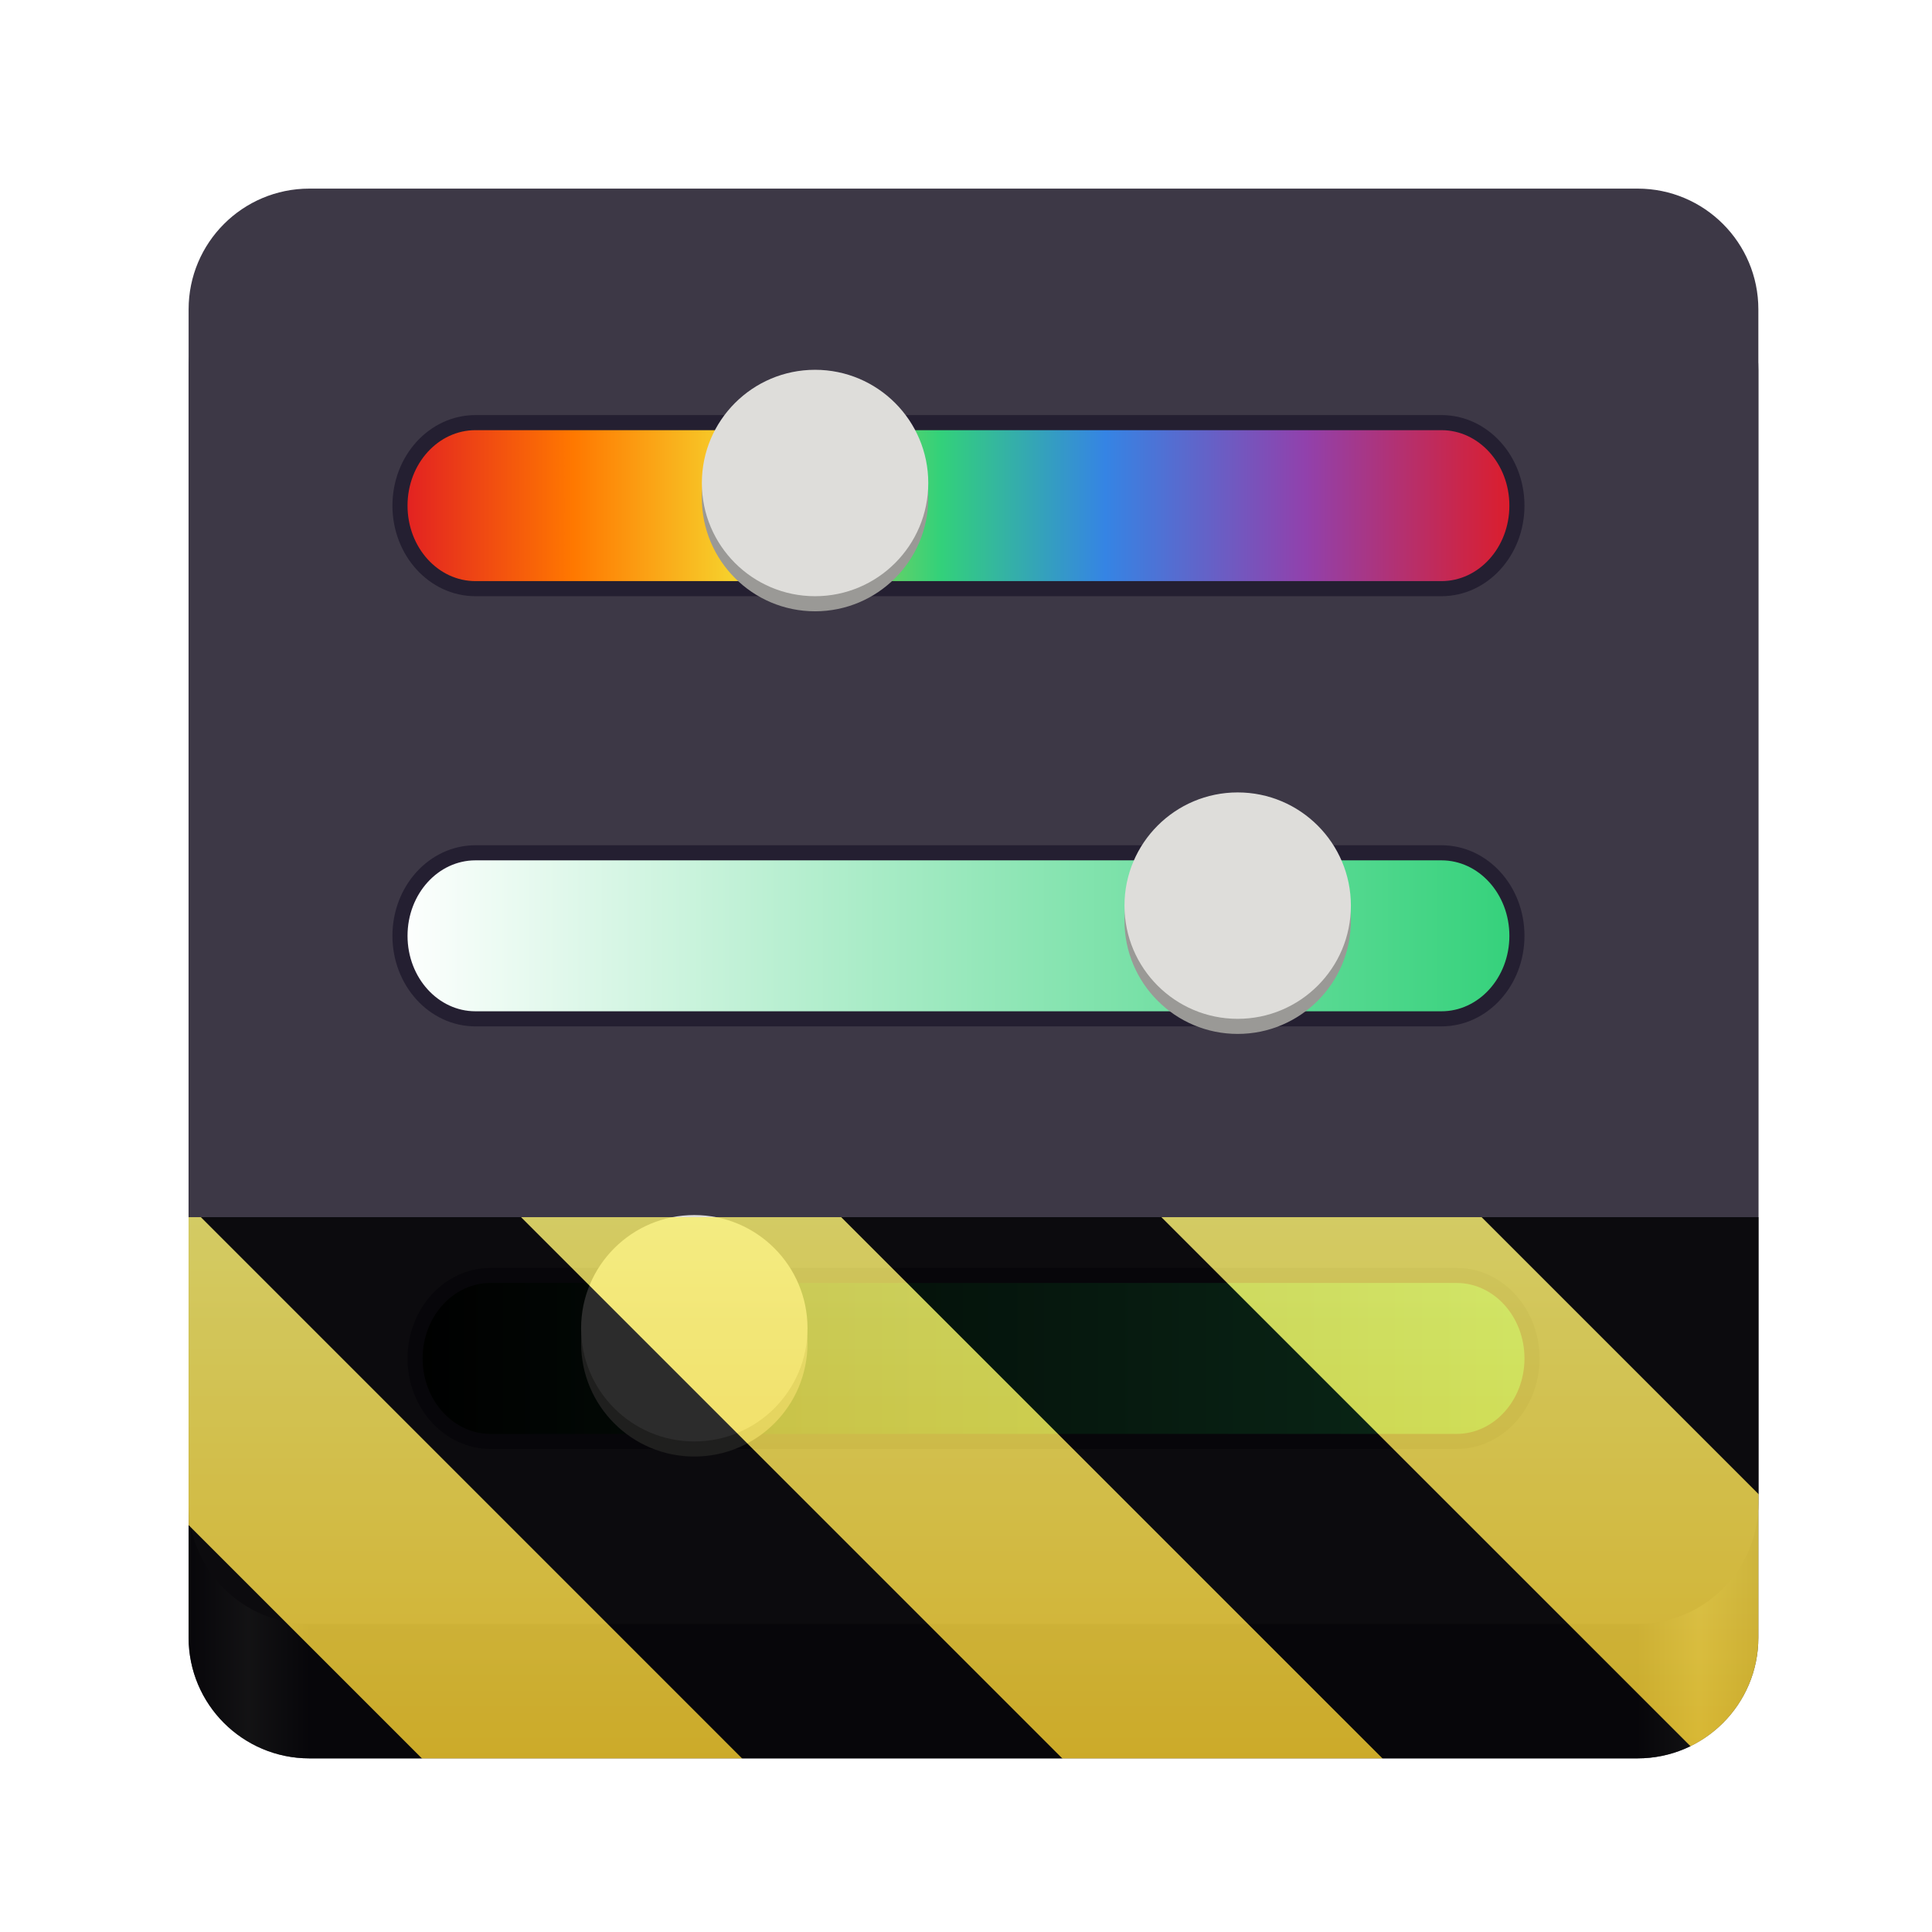
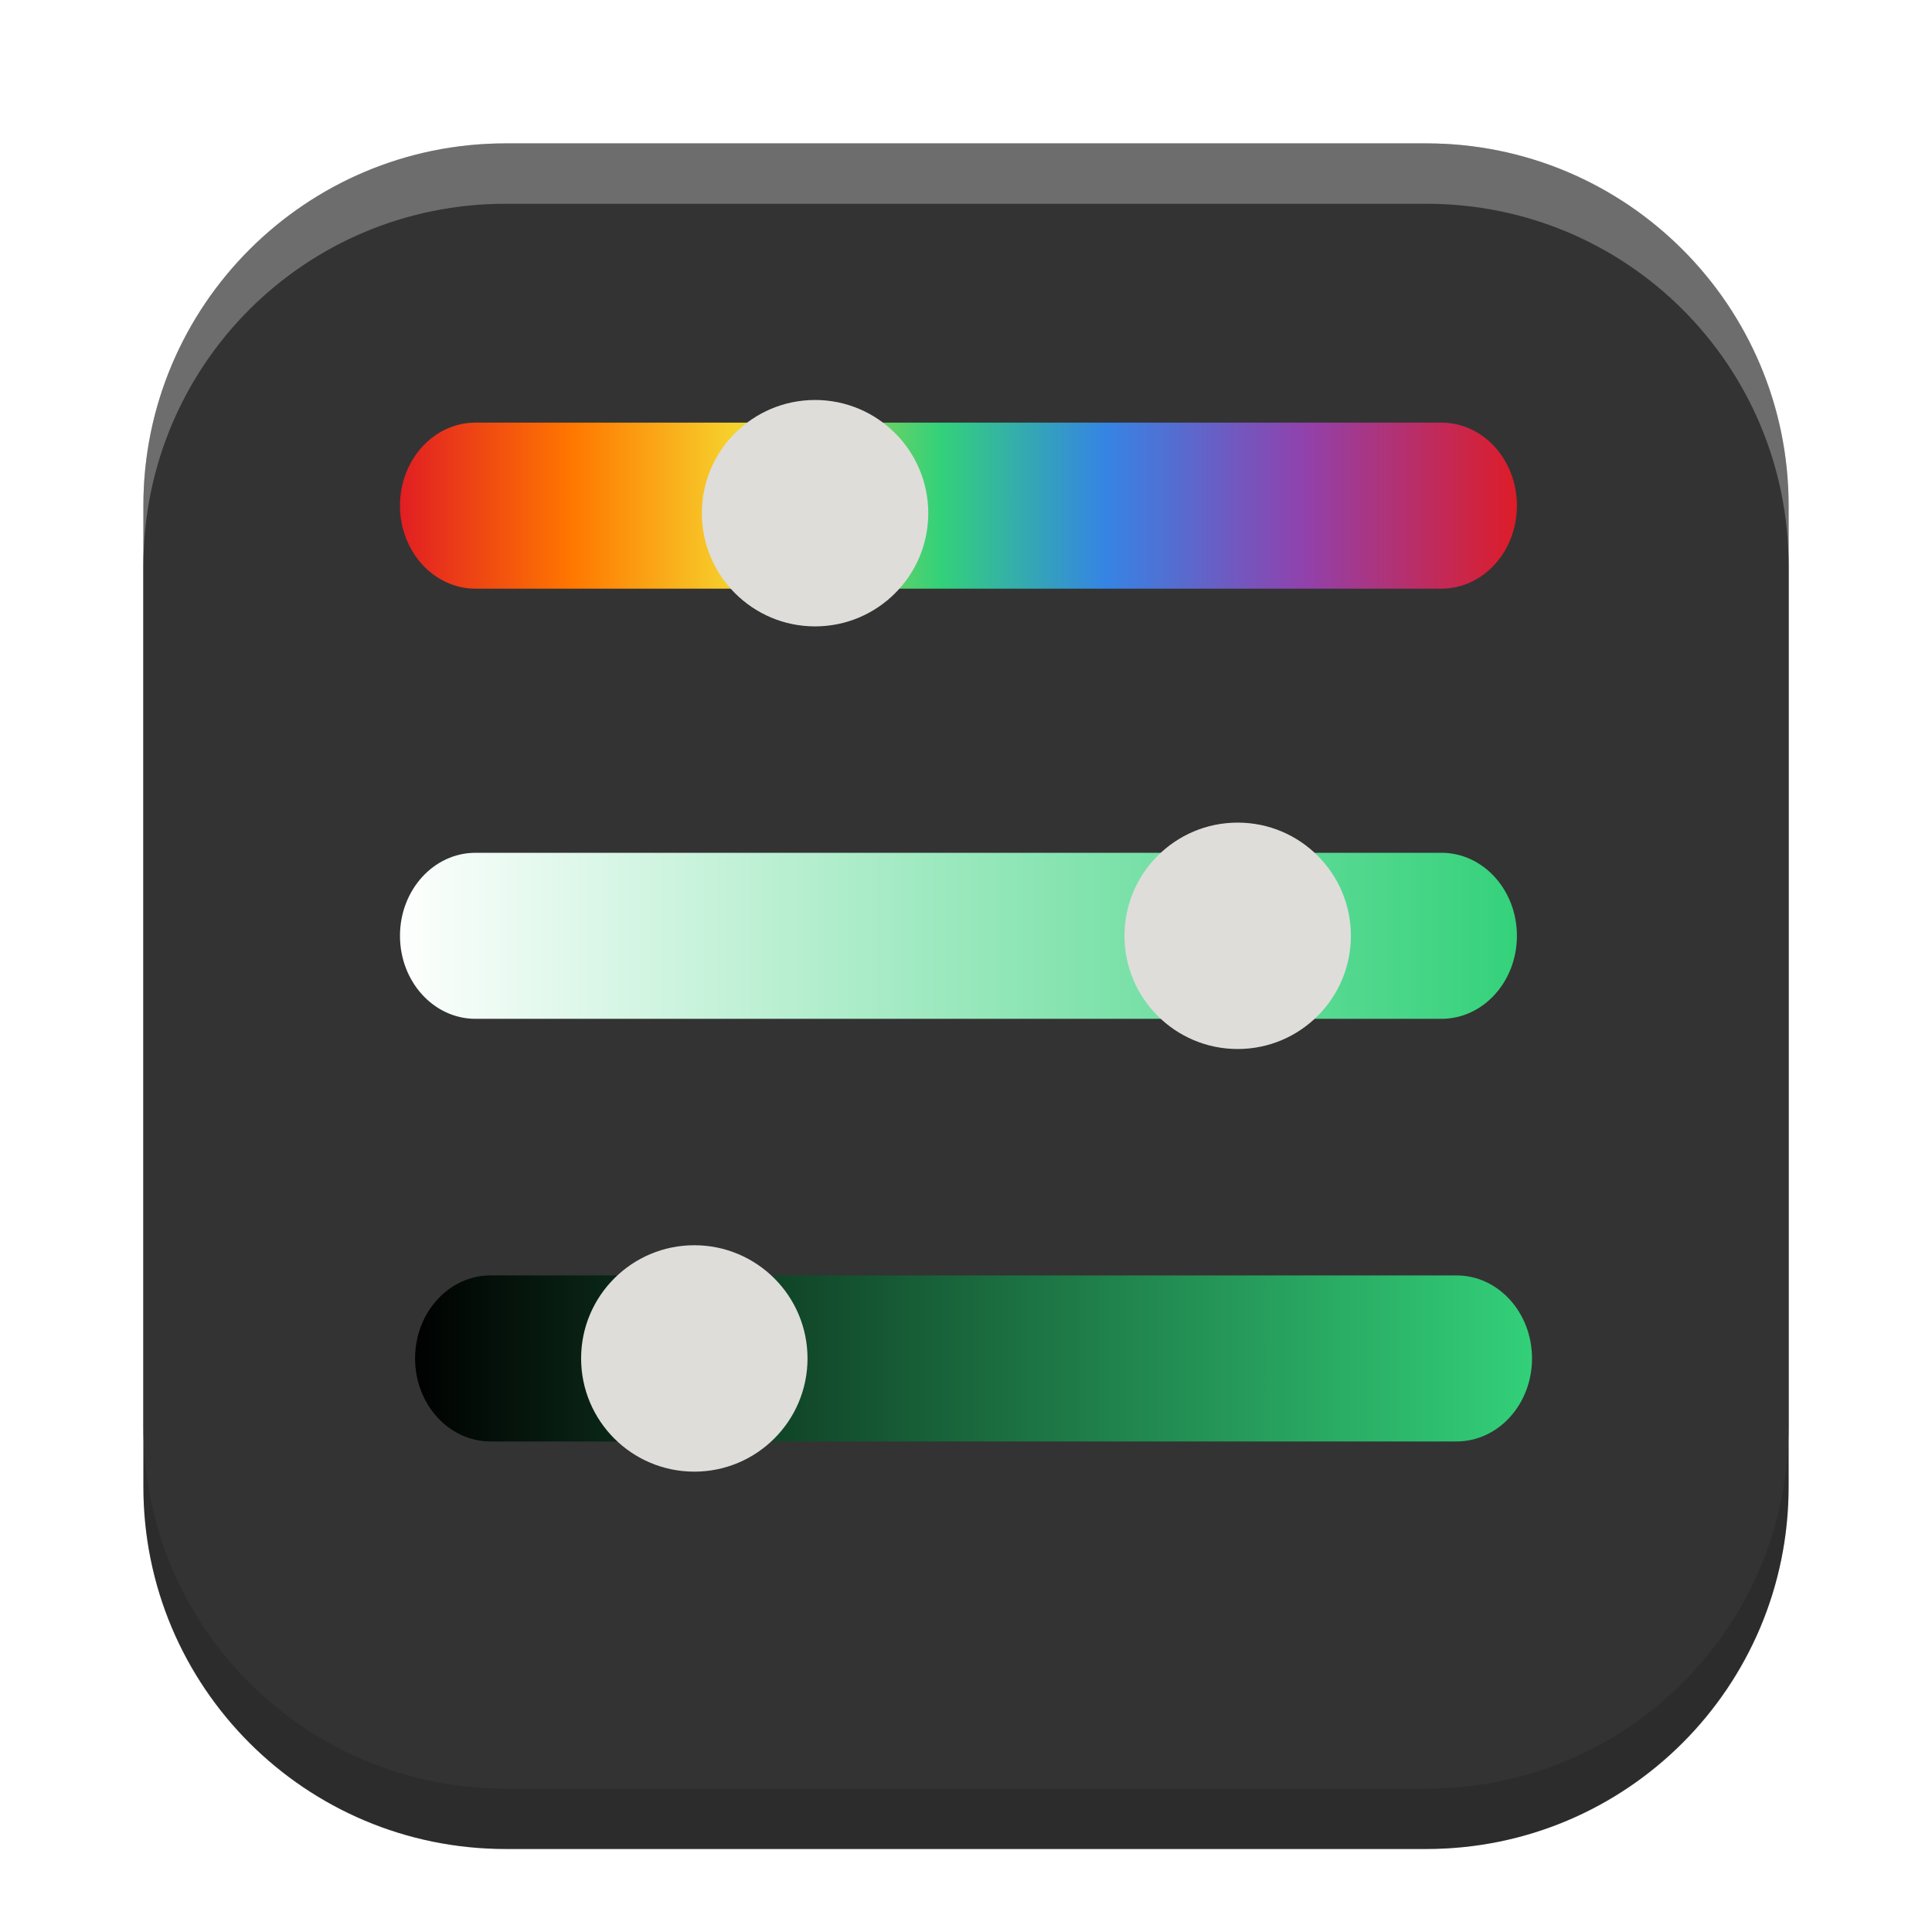
- <svg xmlns="http://www.w3.org/2000/svg" height="128px" viewBox="0 0 128 128" width="128px">
+ <svg xmlns="http://www.w3.org/2000/svg" height="128px" viewBox="0 0 128 128" width="128px" version="1.1" id="svg27">
+   <defs id="defs27" />
  <linearGradient id="a" gradientTransform="matrix(0.232143 0 0 0.328947 -8.07164 264.3222)" gradientUnits="userSpaceOnUse" x1="88.596" x2="536.596" y1="-449.394" y2="-449.394">
-     <stop offset="0" stop-color="#241f31" />
-     <stop offset="0.038" stop-color="#5e5c64" />
-     <stop offset="0.077" stop-color="#241f31" />
-     <stop offset="0.923" stop-color="#241f31" />
-     <stop offset="0.962" stop-color="#5e5c64" />
-     <stop offset="1" stop-color="#241f31" />
+     <stop offset="0" stop-color="#241f31" id="stop1" />
+     <stop offset="0.038" stop-color="#5e5c64" id="stop2" />
+     <stop offset="0.077" stop-color="#241f31" id="stop3" />
+     <stop offset="0.923" stop-color="#241f31" id="stop4" />
+     <stop offset="0.962" stop-color="#5e5c64" id="stop5" />
+     <stop offset="1" stop-color="#241f31" id="stop6" />
  </linearGradient>
-   <linearGradient id="b" gradientTransform="matrix(0.850575 0 0 1 8.637931 0)" gradientUnits="userSpaceOnUse" x1="20.5" x2="108.5" y1="205.5" y2="205.5">
-     <stop offset="0" stop-color="#e01b24" />
-     <stop offset="0.159" stop-color="#ff7800" />
-     <stop offset="0.303" stop-color="#f6d32d" />
-     <stop offset="0.484" stop-color="#33d17a" />
-     <stop offset="0.63" stop-color="#3584e4" />
-     <stop offset="0.807" stop-color="#9141ac" />
-     <stop offset="1" stop-color="#e01b24" />
+   <linearGradient id="b" gradientTransform="matrix(0.850575,0,0,1,8.637931,-172)" gradientUnits="userSpaceOnUse" x1="20.5" x2="108.5" y1="205.5" y2="205.5">
+     <stop offset="0" stop-color="#e01b24" id="stop7" />
+     <stop offset="0.159" stop-color="#ff7800" id="stop8" />
+     <stop offset="0.303" stop-color="#f6d32d" id="stop9" />
+     <stop offset="0.484" stop-color="#33d17a" id="stop10" />
+     <stop offset="0.63" stop-color="#3584e4" id="stop11" />
+     <stop offset="0.807" stop-color="#9141ac" id="stop12" />
+     <stop offset="1" stop-color="#e01b24" id="stop13" />
  </linearGradient>
-   <linearGradient id="c" gradientTransform="matrix(0.850575 0 0 1 8.637933 28.5)" gradientUnits="userSpaceOnUse" x1="20.5" x2="108.5" y1="205.5" y2="205.5">
-     <stop offset="0" stop-color="#ffffff" />
-     <stop offset="1" stop-color="#33d17a" />
+   <linearGradient id="c" gradientTransform="matrix(0.850575,0,0,1,8.637933,-143.5)" gradientUnits="userSpaceOnUse" x1="20.5" x2="108.5" y1="205.5" y2="205.5">
+     <stop offset="0" stop-color="#ffffff" id="stop14" />
+     <stop offset="1" stop-color="#33d17a" id="stop15" />
  </linearGradient>
-   <linearGradient id="d" gradientTransform="matrix(0.850575 0 0 1 9.637932 56.5)" gradientUnits="userSpaceOnUse" x1="20.5" x2="108.5" y1="205.5" y2="205.5">
-     <stop offset="0" />
-     <stop offset="1" stop-color="#33d17a" />
+   <linearGradient id="d" gradientTransform="matrix(0.850575,0,0,1,9.637932,-115.5)" gradientUnits="userSpaceOnUse" x1="20.5" x2="108.5" y1="205.5" y2="205.5">
+     <stop offset="0" id="stop16" />
+     <stop offset="1" stop-color="#33d17a" id="stop17" />
  </linearGradient>
-   <clipPath id="e">
-     <rect height="128" width="128" />
-   </clipPath>
-   <clipPath id="f">
-     <rect height="128" width="128" />
-   </clipPath>
-   <filter id="g" height="100%" width="100%" x="0%" y="0%">
-     <feColorMatrix in="SourceGraphic" type="matrix" values="0 0 0 0 1 0 0 0 0 1 0 0 0 0 1 0 0 0 1 0" />
-   </filter>
-   <mask id="h">
-     <g clip-path="url(#f)" filter="url(#g)">
-       <g clip-path="url(#e)">
-         <path d="m 20.496 16.496 h 88 c 4.418 0 8 3.582 8 8 v 84 c 0 4.418 -3.582 8 -8 8 h -88 c -4.418 0 -8 -3.582 -8 -8 v -84 c 0 -4.418 3.582 -8 8 -8 z m 0 0" fill="url(#a)" />
-         <path d="m 20.496 12.496 h 88 c 4.418 0 8 3.582 8 8 v 79.094 c 0 4.418 -3.582 8 -8 8 h -88 c -4.418 0 -8 -3.582 -8 -8 v -79.094 c 0 -4.418 3.582 -8 8 -8 z m 0 0" fill="#3d3846" />
-         <path d="m 31.5 200 h 64 c 2.762 0 5 2.461 5 5.5 s -2.238 5.5 -5 5.5 h -64 c -2.762 0 -5 -2.461 -5 -5.5 s 2.238 -5.5 5 -5.5 z m 0 0" fill="url(#b)" stroke="#241f31" stroke-linecap="round" stroke-linejoin="round" transform="matrix(1 0 0 1 0 -172)" />
-         <path d="m 31.5 228.5 h 64 c 2.762 0 5 2.461 5 5.5 s -2.238 5.5 -5 5.5 h -64 c -2.762 0 -5 -2.461 -5 -5.5 s 2.238 -5.5 5 -5.5 z m 0 0" fill="url(#c)" stroke="#241f31" stroke-linecap="round" stroke-linejoin="round" transform="matrix(1 0 0 1 0 -172)" />
-         <path d="m 32.5 256.5 h 64 c 2.762 0 5 2.461 5 5.5 s -2.238 5.5 -5 5.5 h -64 c -2.762 0 -5 -2.461 -5 -5.5 s 2.238 -5.5 5 -5.5 z m 0 0" fill="url(#d)" stroke="#241f31" stroke-linecap="round" stroke-linejoin="round" transform="matrix(1 0 0 1 0 -172)" />
-         <path d="m 61.5 33 c 0 4.141 -3.359 7.5 -7.5 7.5 s -7.5 -3.359 -7.5 -7.5 s 3.359 -7.5 7.5 -7.5 s 7.5 3.359 7.5 7.5 z m 0 0" fill="#9a9996" />
-         <path d="m 89.5 61 c 0 4.141 -3.359 7.5 -7.5 7.5 s -7.5 -3.359 -7.5 -7.5 s 3.359 -7.5 7.5 -7.5 s 7.5 3.359 7.5 7.5 z m 0 0" fill="#9a9996" />
-         <path d="m 53.5 89 c 0 4.141 -3.359 7.5 -7.5 7.5 s -7.5 -3.359 -7.5 -7.5 s 3.359 -7.5 7.5 -7.5 s 7.5 3.359 7.5 7.5 z m 0 0" fill="#9a9996" />
-         <path d="m 61.5 32 c 0 4.141 -3.359 7.5 -7.5 7.5 s -7.5 -3.359 -7.5 -7.5 s 3.359 -7.5 7.5 -7.5 s 7.5 3.359 7.5 7.5 z m 0 0" fill="#deddda" />
-         <path d="m 89.5 60 c 0 4.141 -3.359 7.5 -7.5 7.5 s -7.5 -3.359 -7.5 -7.5 s 3.359 -7.5 7.5 -7.5 s 7.5 3.359 7.5 7.5 z m 0 0" fill="#deddda" />
-         <path d="m 53.5 88 c 0 4.141 -3.359 7.5 -7.5 7.5 s -7.5 -3.359 -7.5 -7.5 s 3.359 -7.5 7.5 -7.5 s 7.5 3.359 7.5 7.5 z m 0 0" fill="#deddda" />
-       </g>
-     </g>
-   </mask>
-   <mask id="i">
-     <g filter="url(#g)">
-       <rect fill-opacity="0.8" height="128" width="128" />
-     </g>
-   </mask>
-   <linearGradient id="j" gradientTransform="matrix(0 0.37 -0.98462 0 295.385 -30.36)" gradientUnits="userSpaceOnUse" x1="300" x2="428" y1="235" y2="235">
-     <stop offset="0" stop-color="#f9f06b" />
-     <stop offset="1" stop-color="#f5c211" />
-   </linearGradient>
-   <clipPath id="k">
-     <rect height="128" width="128" />
-   </clipPath>
-   <clipPath id="l">
-     <rect height="128" width="128" />
-   </clipPath>
-   <path d="m 20.496 16.496 h 88 c 4.418 0 8 3.582 8 8 v 84 c 0 4.418 -3.582 8 -8 8 h -88 c -4.418 0 -8 -3.582 -8 -8 v -84 c 0 -4.418 3.582 -8 8 -8 z m 0 0" fill="url(#a)" />
-   <path d="m 20.496 12.496 h 88 c 4.418 0 8 3.582 8 8 v 79.094 c 0 4.418 -3.582 8 -8 8 h -88 c -4.418 0 -8 -3.582 -8 -8 v -79.094 c 0 -4.418 3.582 -8 8 -8 z m 0 0" fill="#3d3846" />
-   <g stroke="#241f31" stroke-linecap="round" stroke-linejoin="round">
-     <path d="m 31.5 200 h 64 c 2.762 0 5 2.461 5 5.5 s -2.238 5.5 -5 5.5 h -64 c -2.762 0 -5 -2.461 -5 -5.5 s 2.238 -5.5 5 -5.5 z m 0 0" fill="url(#b)" transform="matrix(1 0 0 1 0 -172)" />
-     <path d="m 31.5 228.5 h 64 c 2.762 0 5 2.461 5 5.5 s -2.238 5.5 -5 5.5 h -64 c -2.762 0 -5 -2.461 -5 -5.5 s 2.238 -5.5 5 -5.5 z m 0 0" fill="url(#c)" transform="matrix(1 0 0 1 0 -172)" />
-     <path d="m 32.5 256.5 h 64 c 2.762 0 5 2.461 5 5.5 s -2.238 5.5 -5 5.5 h -64 c -2.762 0 -5 -2.461 -5 -5.5 s 2.238 -5.5 5 -5.5 z m 0 0" fill="url(#d)" transform="matrix(1 0 0 1 0 -172)" />
-   </g>
-   <path d="m 61.5 33 c 0 4.141 -3.359 7.5 -7.5 7.5 s -7.5 -3.359 -7.5 -7.5 s 3.359 -7.5 7.5 -7.5 s 7.5 3.359 7.5 7.5 z m 0 0" fill="#9a9996" />
-   <path d="m 89.5 61 c 0 4.141 -3.359 7.5 -7.5 7.5 s -7.5 -3.359 -7.5 -7.5 s 3.359 -7.5 7.5 -7.5 s 7.5 3.359 7.5 7.5 z m 0 0" fill="#9a9996" />
-   <path d="m 53.5 89 c 0 4.141 -3.359 7.5 -7.5 7.5 s -7.5 -3.359 -7.5 -7.5 s 3.359 -7.5 7.5 -7.5 s 7.5 3.359 7.5 7.5 z m 0 0" fill="#9a9996" />
-   <path d="m 61.5 32 c 0 4.141 -3.359 7.5 -7.5 7.5 s -7.5 -3.359 -7.5 -7.5 s 3.359 -7.5 7.5 -7.5 s 7.5 3.359 7.5 7.5 z m 0 0" fill="#deddda" />
-   <path d="m 89.5 60 c 0 4.141 -3.359 7.5 -7.5 7.5 s -7.5 -3.359 -7.5 -7.5 s 3.359 -7.5 7.5 -7.5 s 7.5 3.359 7.5 7.5 z m 0 0" fill="#deddda" />
-   <path d="m 53.5 88 c 0 4.141 -3.359 7.5 -7.5 7.5 s -7.5 -3.359 -7.5 -7.5 s 3.359 -7.5 7.5 -7.5 s 7.5 3.359 7.5 7.5 z m 0 0" fill="#deddda" />
-   <g clip-path="url(#l)" mask="url(#h)">
-     <g clip-path="url(#k)" mask="url(#i)">
-       <path d="m 128 80.641 v 47.359 h -128 v -47.359 z m 0 0" fill="url(#j)" />
-       <path d="m 13.309 80.641 l 47.355 47.359 h 21.215 l -47.359 -47.359 z m 42.422 0 l 47.363 47.359 h 21.215 l -47.363 -47.359 z m 42.43 0 l 29.84 29.84 v -21.211 l -8.629 -8.629 z m -98.16 7.906 v 21.215 l 18.238 18.238 h 21.215 z m 0 0" />
-     </g>
-   </g>
+   <rect style="fill:#333333;stroke-linecap:round;stroke-linejoin:round" id="rect27" width="109" height="109" x="9.5" y="9.5" ry="24" rx="24" />
+   <rect style="fill:#333333;stroke-linecap:round;stroke-linejoin:round" id="rect27-2" width="109" height="109" x="9.5" y="13.5" ry="24" rx="24" />
+   <path id="rect27-6" style="fill:#111111;stroke-linecap:round;stroke-linejoin:round;fill-opacity:0.203" d="M 9.5 94.5 L 9.5 98.5 C 9.5 111.796 20.204 122.5 33.5 122.5 L 94.5 122.5 C 107.796 122.5 118.5 111.796 118.5 98.5 L 118.5 94.5 C 118.5 107.796 107.796 118.5 94.5 118.5 L 33.5 118.5 C 20.204 118.5 9.5 107.796 9.5 94.5 z " />
+   <path id="rect27-6-5" style="fill:#f0f0f2;stroke-linecap:round;stroke-linejoin:round;fill-opacity:0.304" d="m 9.5,37.5 v -4 c 0,-13.296 10.704,-24 24,-24 h 61 c 13.296,0 24,10.704 24,24 v 4 c 0,-13.296 -10.704,-24 -24,-24 h -61 c -13.296,0 -24,10.704 -24,24 z" />
+   <path d="m 31.5,28 h 64 c 2.762,0 5,2.461 5,5.5 0,3.039 -2.238,5.5 -5,5.5 h -64 c -2.762,0 -5,-2.461 -5,-5.5 0,-3.039 2.238,-5.5 5,-5.5 z m 0,0" fill="url(#b)" id="path19" style="fill:url(#b);stroke:none;stroke-linecap:round;stroke-linejoin:round" />
+   <path d="m 31.5,56.5 h 64 c 2.762,0 5,2.461 5,5.5 0,3.039 -2.238,5.5 -5,5.5 h -64 c -2.762,0 -5,-2.461 -5,-5.5 0,-3.039 2.238,-5.5 5,-5.5 z m 0,0" fill="url(#c)" id="path20" style="fill:url(#c);stroke:none;stroke-linecap:round;stroke-linejoin:round" />
+   <path d="m 32.5,84.5 h 64 c 2.762,0 5,2.461 5,5.5 0,3.039 -2.238,5.5 -5,5.5 h -64 c -2.762,0 -5,-2.461 -5,-5.5 0,-3.039 2.238,-5.5 5,-5.5 z m 0,0" fill="url(#d)" id="path21" style="fill:url(#d);stroke:none;stroke-linecap:round;stroke-linejoin:round" />
+   <path d="m 61.5,34 c 0,4.141 -3.359,7.5 -7.5,7.5 -4.141,0 -7.5,-3.359 -7.5,-7.5 0,-4.141 3.359,-7.5 7.5,-7.5 4.141,0 7.5,3.359 7.5,7.5 z m 0,0" fill="#deddda" id="path25" />
+   <path d="m 89.5,62 c 0,4.141 -3.359,7.5 -7.5,7.5 -4.141,0 -7.5,-3.359 -7.5,-7.5 0,-4.141 3.359,-7.5 7.5,-7.5 4.141,0 7.5,3.359 7.5,7.5 z m 0,0" fill="#deddda" id="path26" />
+   <path d="m 53.5,90 c 0,4.141 -3.359,7.5 -7.5,7.5 -4.141,0 -7.5,-3.359 -7.5,-7.5 0,-4.141 3.359,-7.5 7.5,-7.5 4.141,0 7.5,3.359 7.5,7.5 z m 0,0" fill="#deddda" id="path27" />
</svg>
